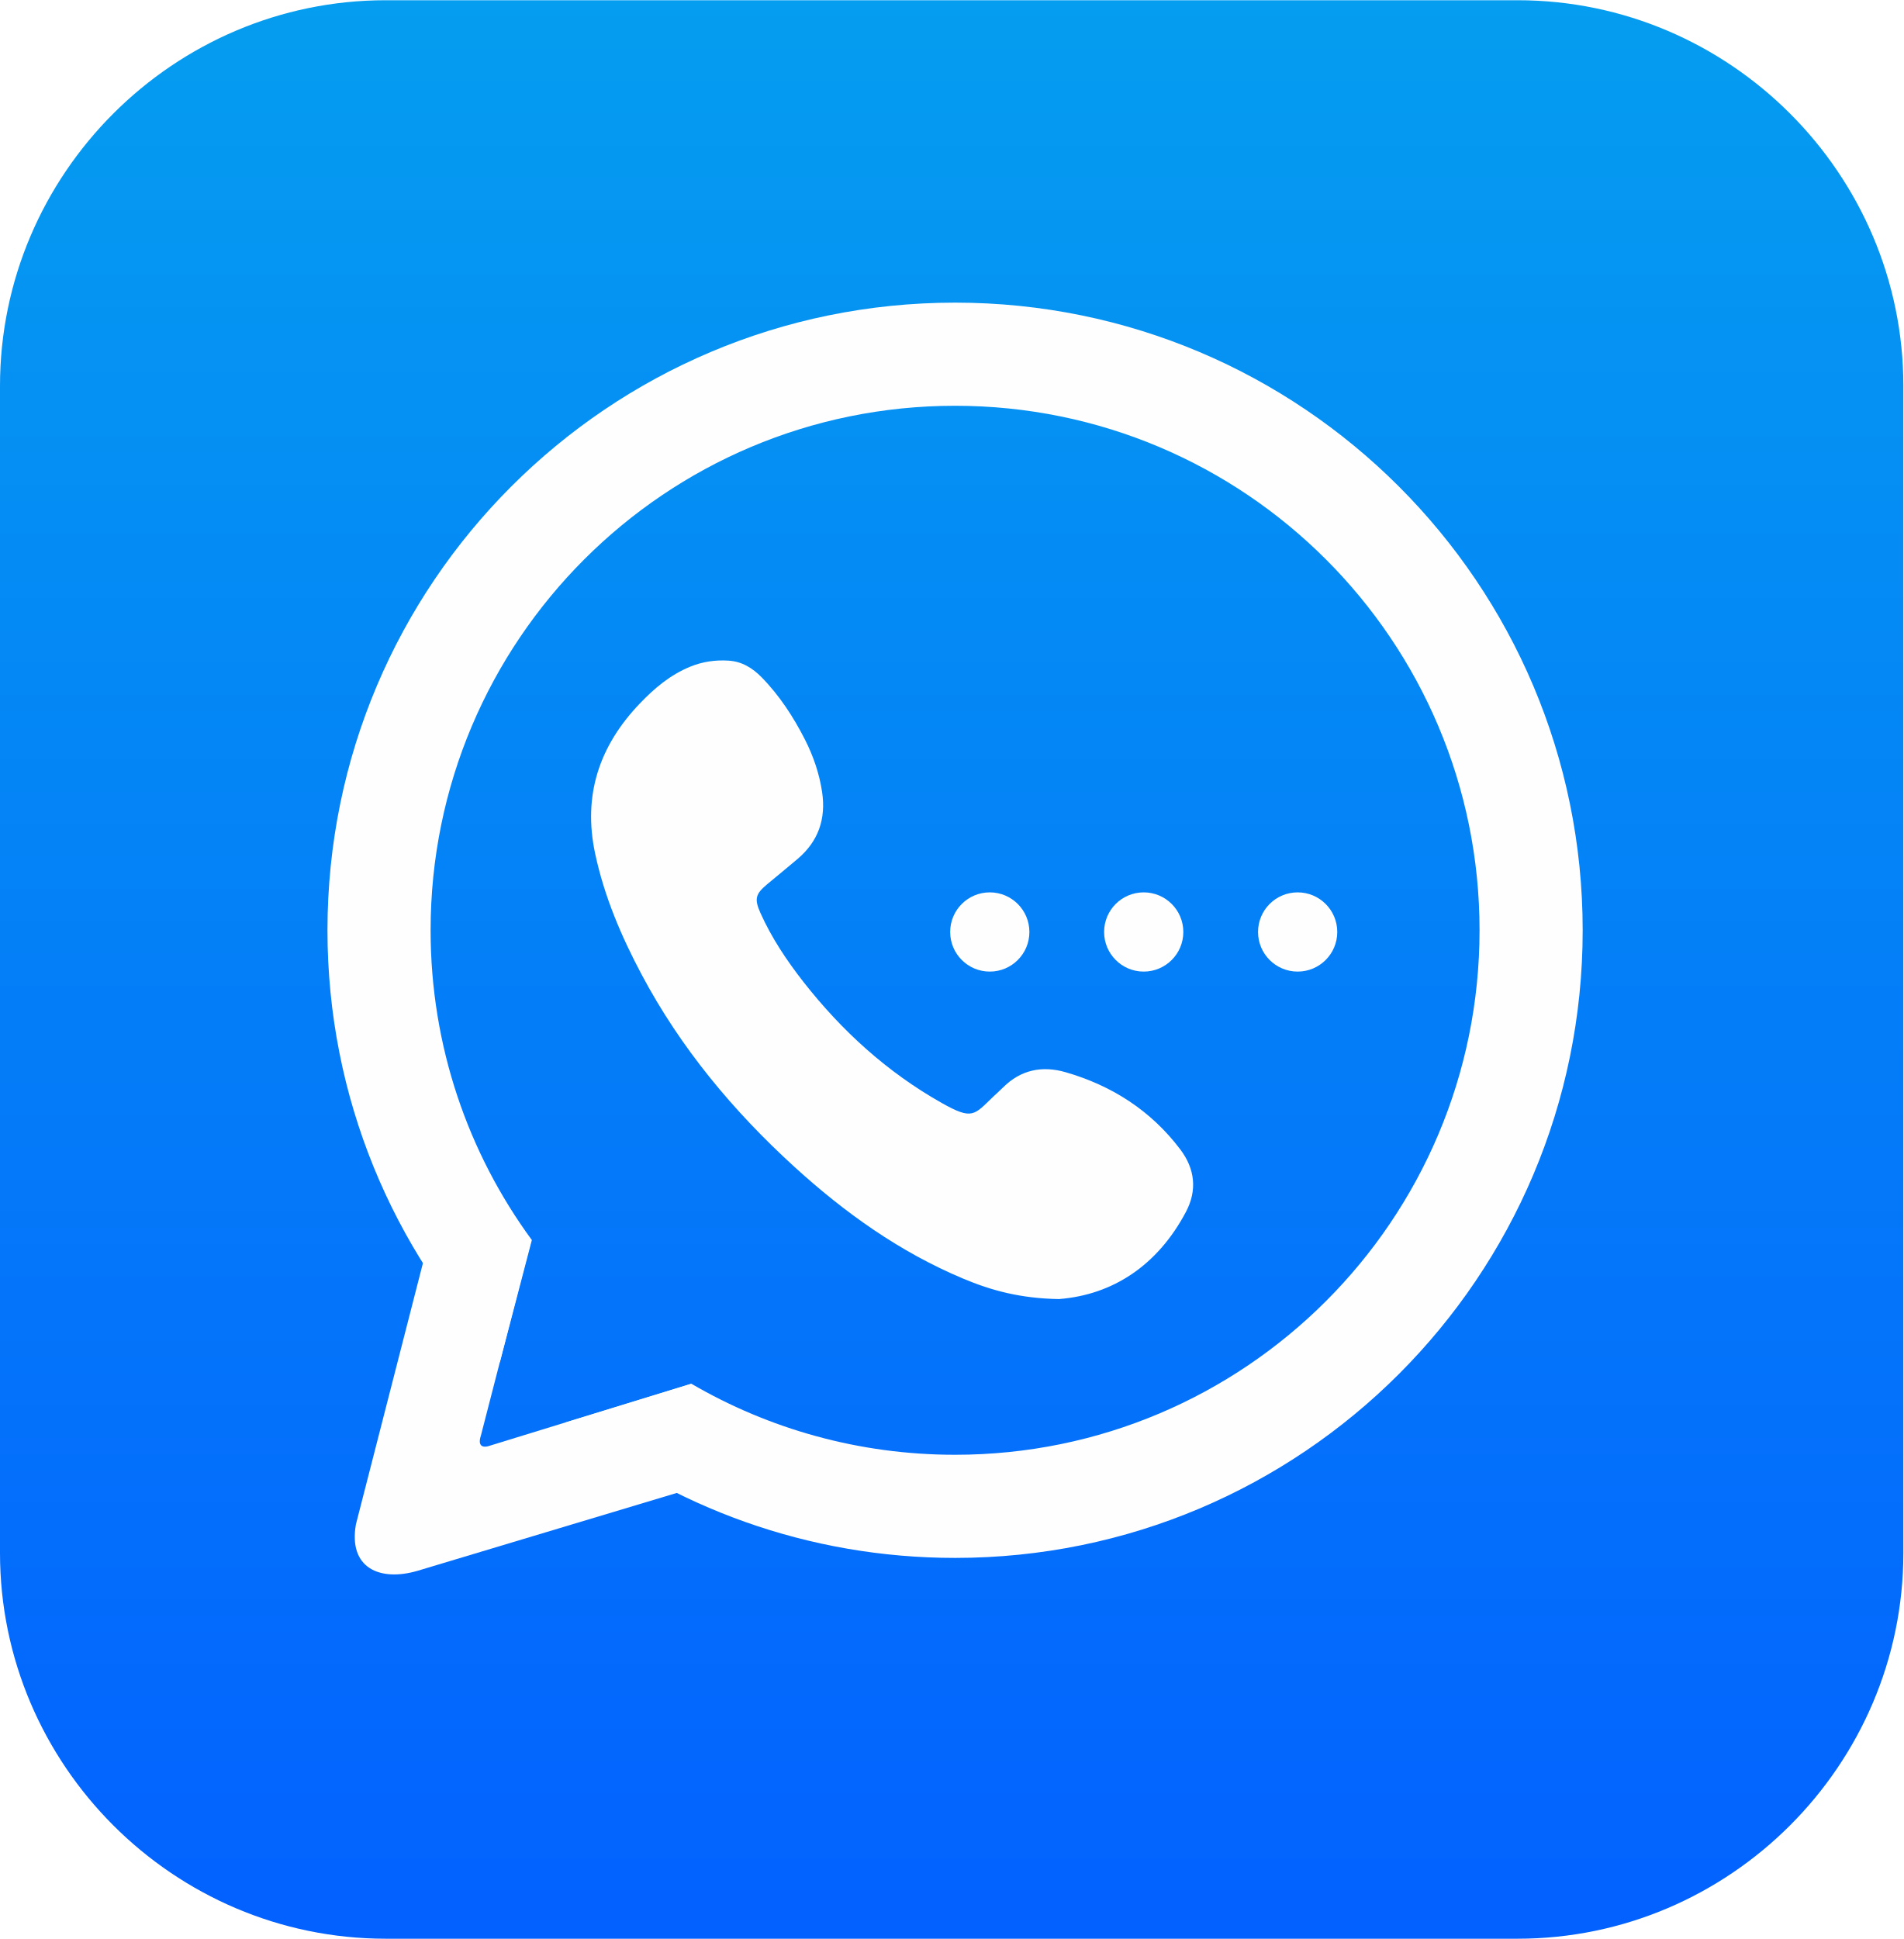
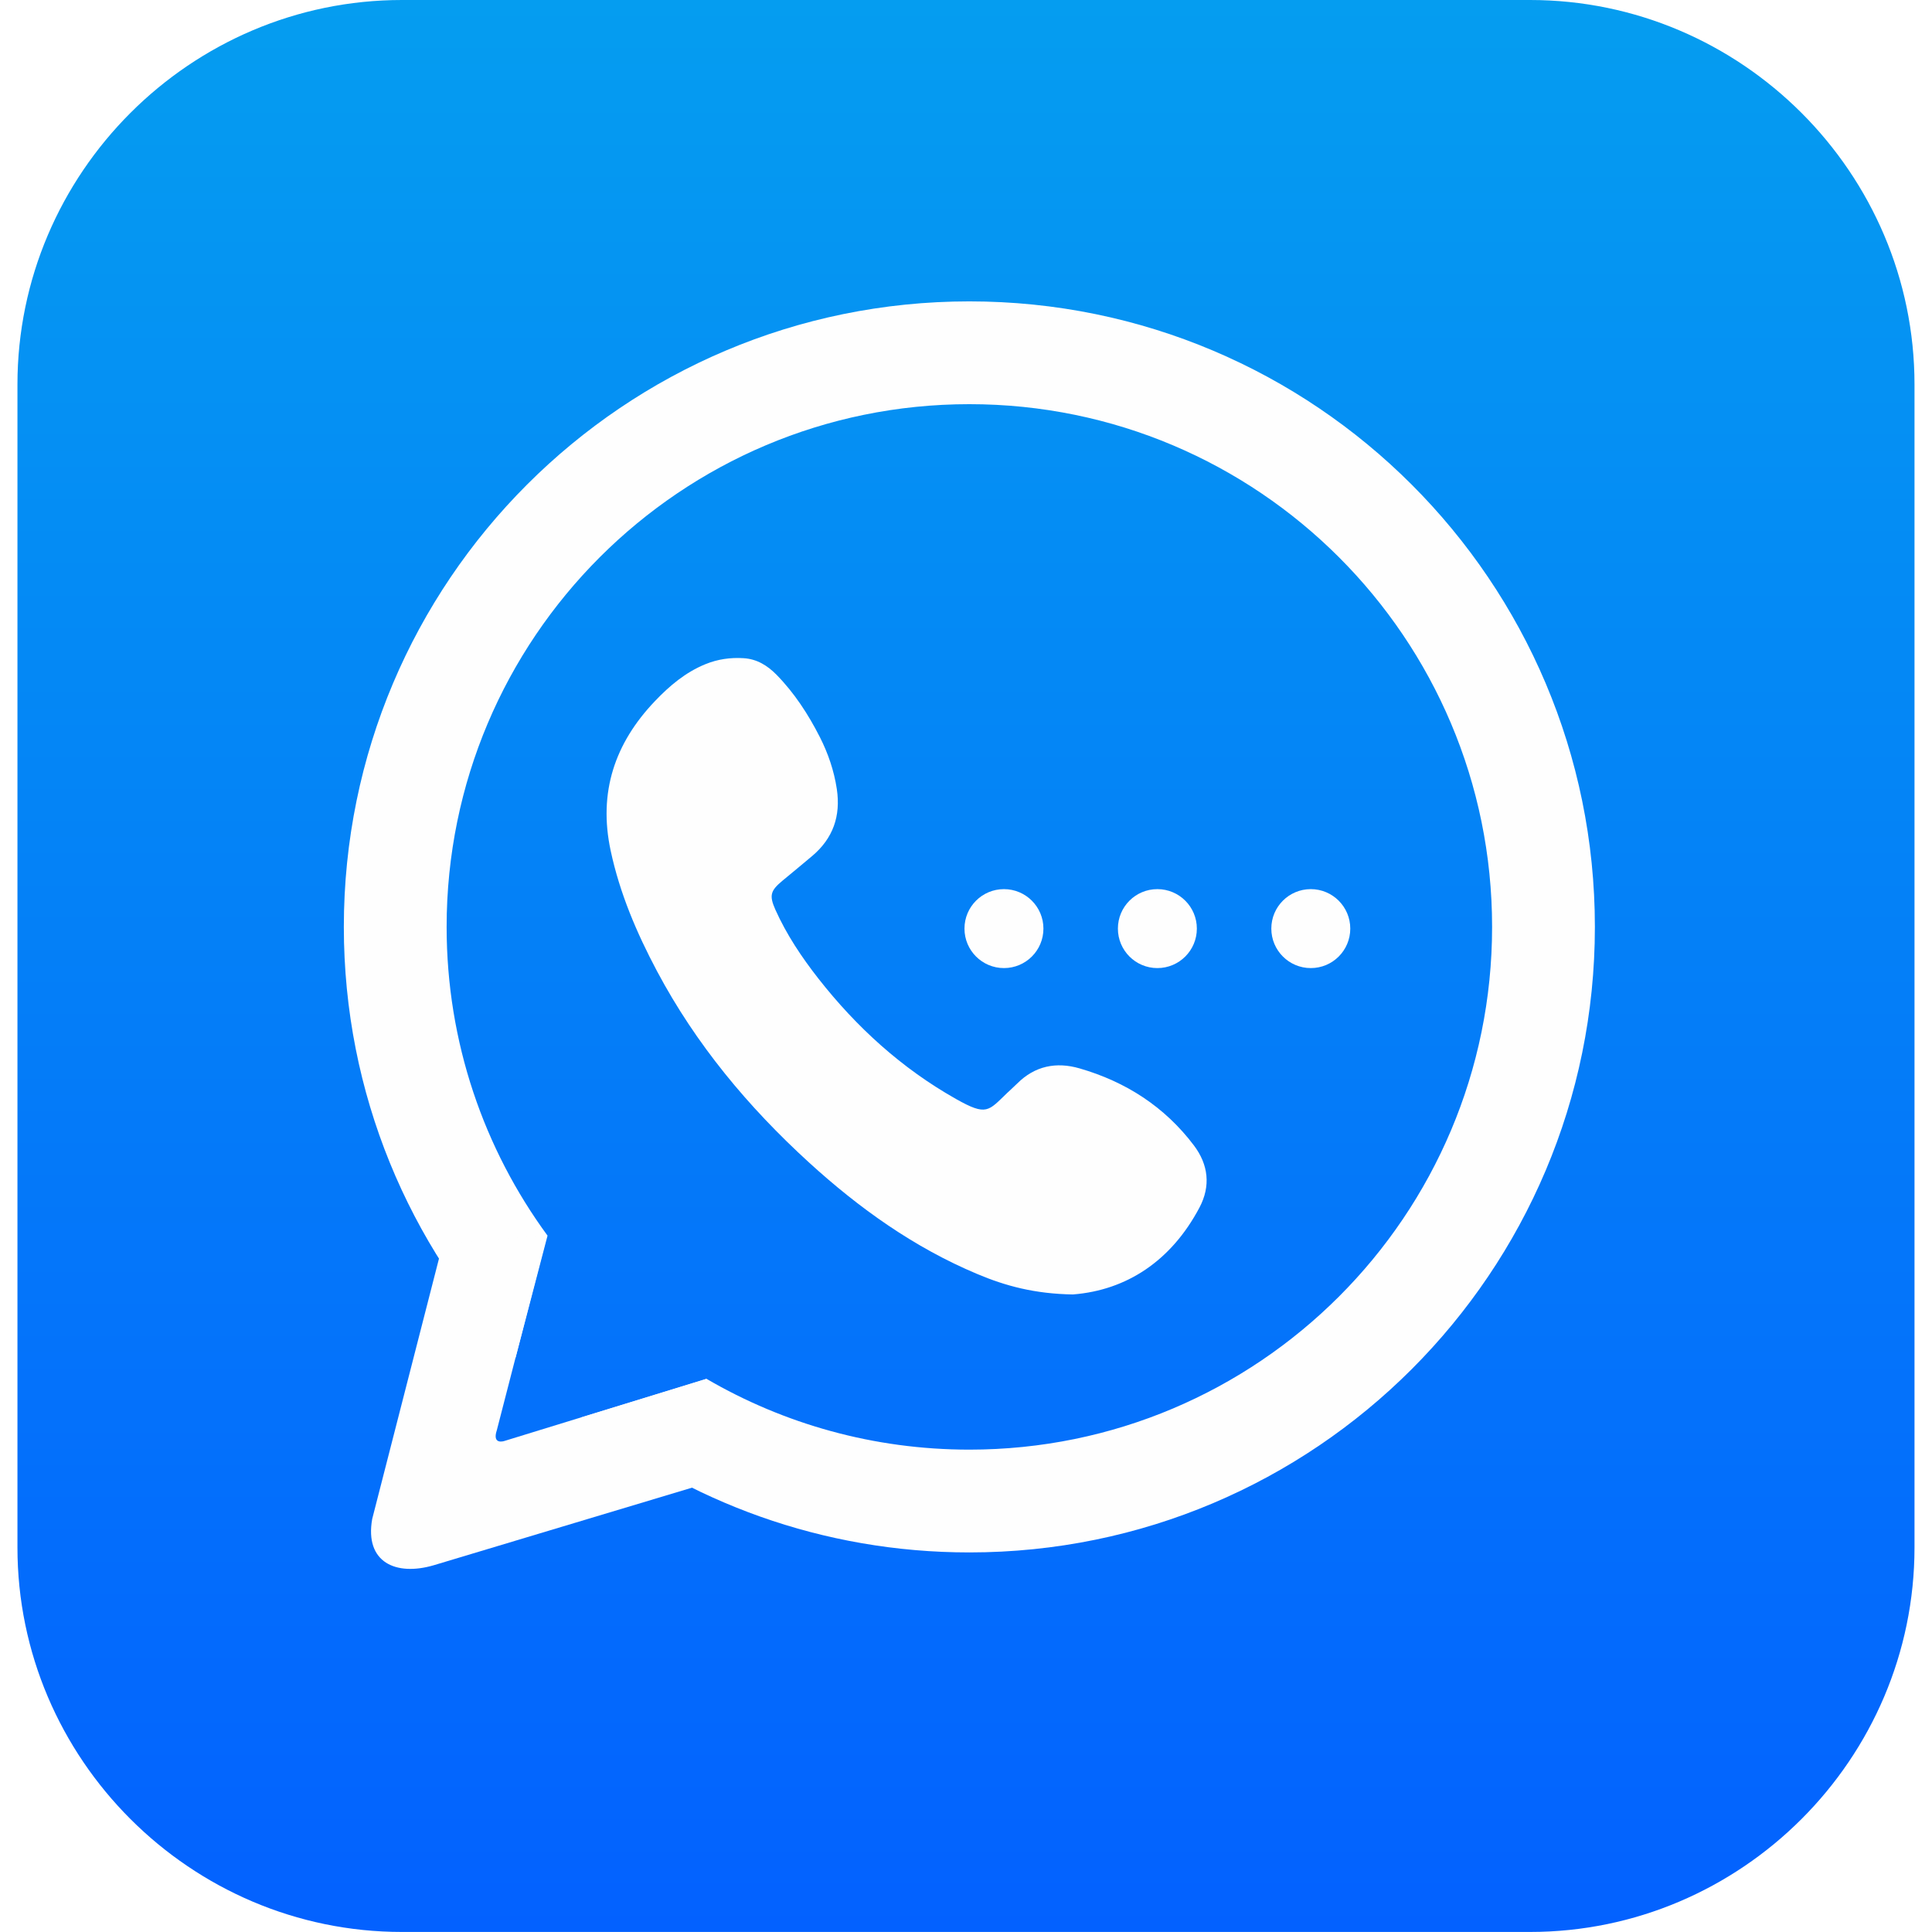
- <svg xmlns="http://www.w3.org/2000/svg" xml:space="preserve" width="2.467in" height="2.513in" version="1.1" style="shape-rendering:geometricPrecision; text-rendering:geometricPrecision; image-rendering:optimizeQuality; fill-rule:evenodd; clip-rule:evenodd" viewBox="0 0 423.38 431.17">
+ <svg xmlns="http://www.w3.org/2000/svg" xml:space="preserve" width="480" height="480" version="1.1" style="shape-rendering:geometricPrecision; text-rendering:geometricPrecision; image-rendering:optimizeQuality; fill-rule:evenodd; clip-rule:evenodd" viewBox="-3.895 0 431.17 431.17">
  <defs>
    <style type="text/css">
   
    .fil1 {fill:#FEFEFE}
    .fil2 {fill:#FEFEFE;fill-rule:nonzero}
    .fil0 {fill:url(#id0)}
   
  </style>
    <linearGradient id="id0" gradientUnits="userSpaceOnUse" x1="192.79" y1="431.17" x2="192.79" y2="0">
      <stop offset="0" style="stop-opacity:1; stop-color:#0361FF" />
      <stop offset="1" style="stop-opacity:1; stop-color:#059DF0" />
    </linearGradient>
  </defs>
  <g id="Layer_x0020_1">
    <g id="_2137613226208">
      <path class="fil0" d="M85.81 0l251.75 0c47.2,0 85.81,38.62 85.81,85.81l0 259.54c0,47.2 -38.62,85.81 -85.81,85.81l-251.75 0c-47.2,0 -85.81,-38.62 -85.81,-85.81l0 -259.54c0,-47.2 38.62,-85.81 85.81,-85.81z" />
      <path class="fil1" d="M212.44 67.26c77.1,0 139.6,62.5 139.6,139.6 0,77.1 -62.5,139.6 -139.6,139.6 -32.73,0 -62.83,-11.27 -86.63,-30.13l27.97 -8.6 0.02 0c17.23,10.04 37.26,15.79 58.64,15.79 64.43,0 116.66,-52.23 116.66,-116.66 0,-64.43 -52.23,-116.66 -116.66,-116.66 -64.43,0 -116.66,52.23 -116.66,116.66 0,25.78 8.36,49.59 22.52,68.9l-7.12 27.19c-23.76,-25.03 -38.34,-58.86 -38.34,-96.09 0,-77.1 62.5,-139.6 139.6,-139.6z" />
      <path class="fil1" d="M94.92 277.59l-15.75 61.4c-1.72,9.71 5.3,12.81 13.74,10.33l63.02 -18.93 -2.15 -22.68 -45.12 13.88c0,0 -2.8,0.96 -1.67,-2.43l11.22 -43.51 -23.3 1.94z" />
      <path class="fil2" d="M235.63 288.89c-8.6,-0.13 -15.14,-1.91 -21.44,-4.57 -14.07,-5.91 -26.29,-14.63 -37.51,-24.86 -13.61,-12.42 -25.27,-26.41 -33.95,-42.73 -4.54,-8.54 -8.32,-17.39 -10.35,-26.92 -2.77,-12.96 0.91,-23.94 9.9,-33.35 3.25,-3.41 6.81,-6.42 11.25,-8.23 2.74,-1.12 5.59,-1.53 8.53,-1.34 2.97,0.18 5.32,1.64 7.35,3.7 4,4.09 7.08,8.83 9.66,13.9 1.86,3.67 3.17,7.51 3.79,11.6 0.9,6.01 -0.83,11 -5.48,14.93 -2.22,1.88 -4.47,3.72 -6.71,5.58 -2.61,2.18 -2.93,3.25 -1.53,6.4 2.49,5.56 5.86,10.6 9.6,15.38 8.54,10.89 18.62,20.06 30.73,26.89 6.87,3.87 7.18,2.7 11.48,-1.42 0.71,-0.68 1.46,-1.33 2.16,-2.03 3.95,-3.95 8.72,-4.89 13.91,-3.39 10.32,2.98 19,8.55 25.52,17.18 3.25,4.3 3.8,9.07 1.25,13.89 -6.34,11.97 -16.32,18.43 -28.16,19.38z" />
      <path class="fil1" d="M220.16 198.43c4.87,0 8.81,3.95 8.81,8.81 0,4.87 -3.94,8.81 -8.81,8.81 -4.87,0 -8.81,-3.95 -8.81,-8.81 0,-4.87 3.94,-8.81 8.81,-8.81z" />
      <path class="fil1" d="M254.4 198.43c4.87,0 8.81,3.95 8.81,8.81 0,4.87 -3.95,8.81 -8.81,8.81 -4.87,0 -8.81,-3.95 -8.81,-8.81 0,-4.87 3.94,-8.81 8.81,-8.81z" />
      <path class="fil1" d="M288.64 198.43c4.87,0 8.81,3.95 8.81,8.81 0,4.87 -3.94,8.81 -8.81,8.81 -4.87,0 -8.81,-3.95 -8.81,-8.81 0,-4.87 3.94,-8.81 8.81,-8.81z" />
    </g>
  </g>
</svg>
